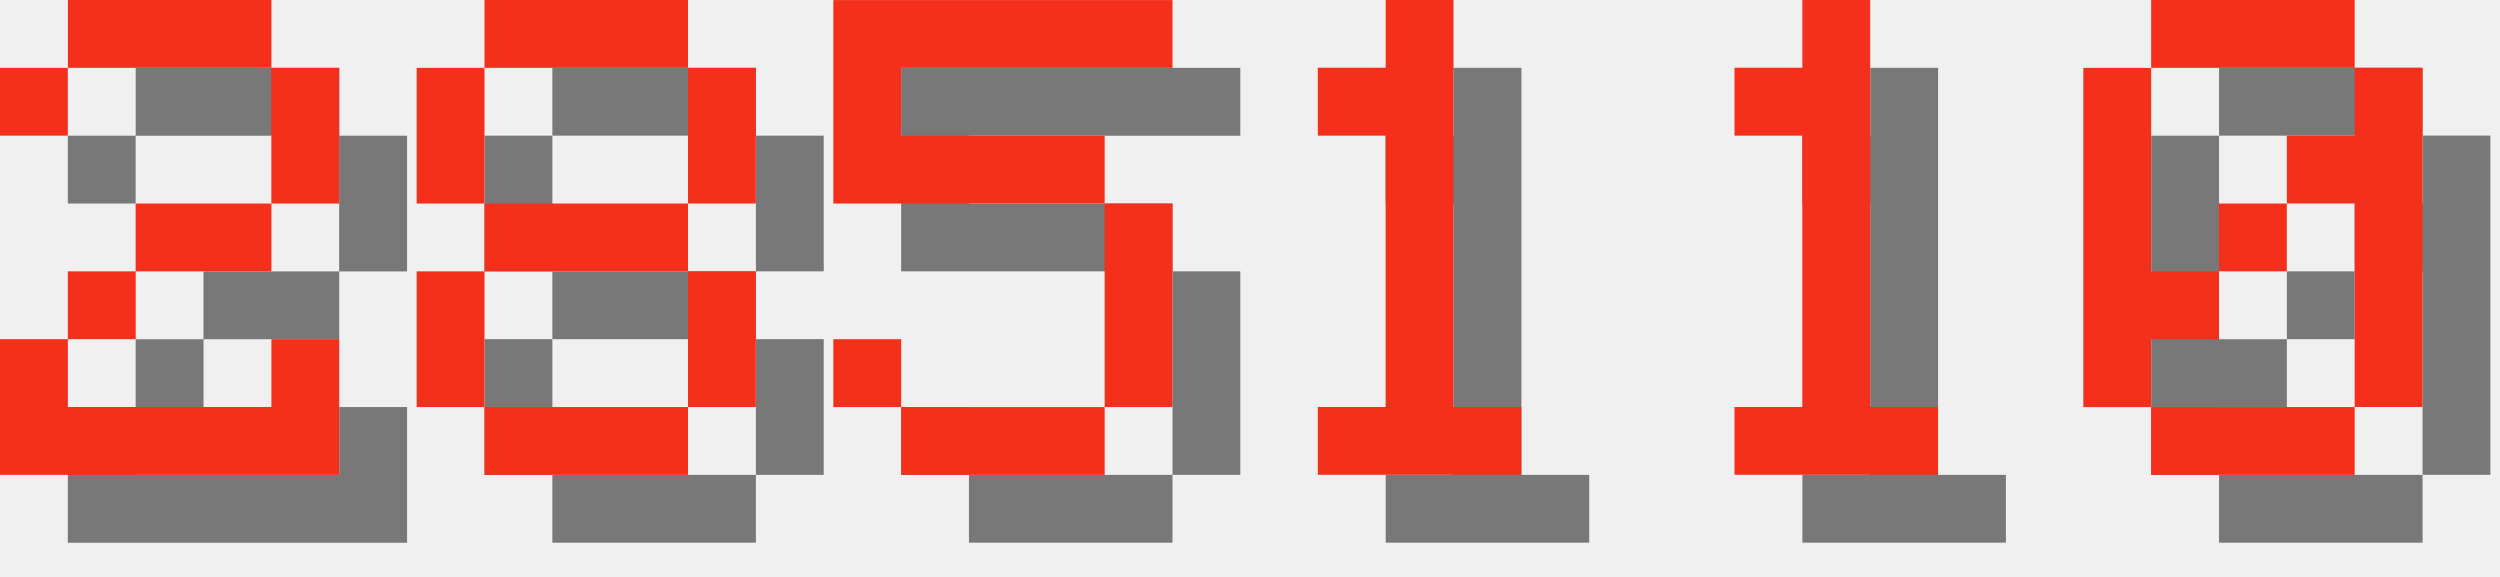
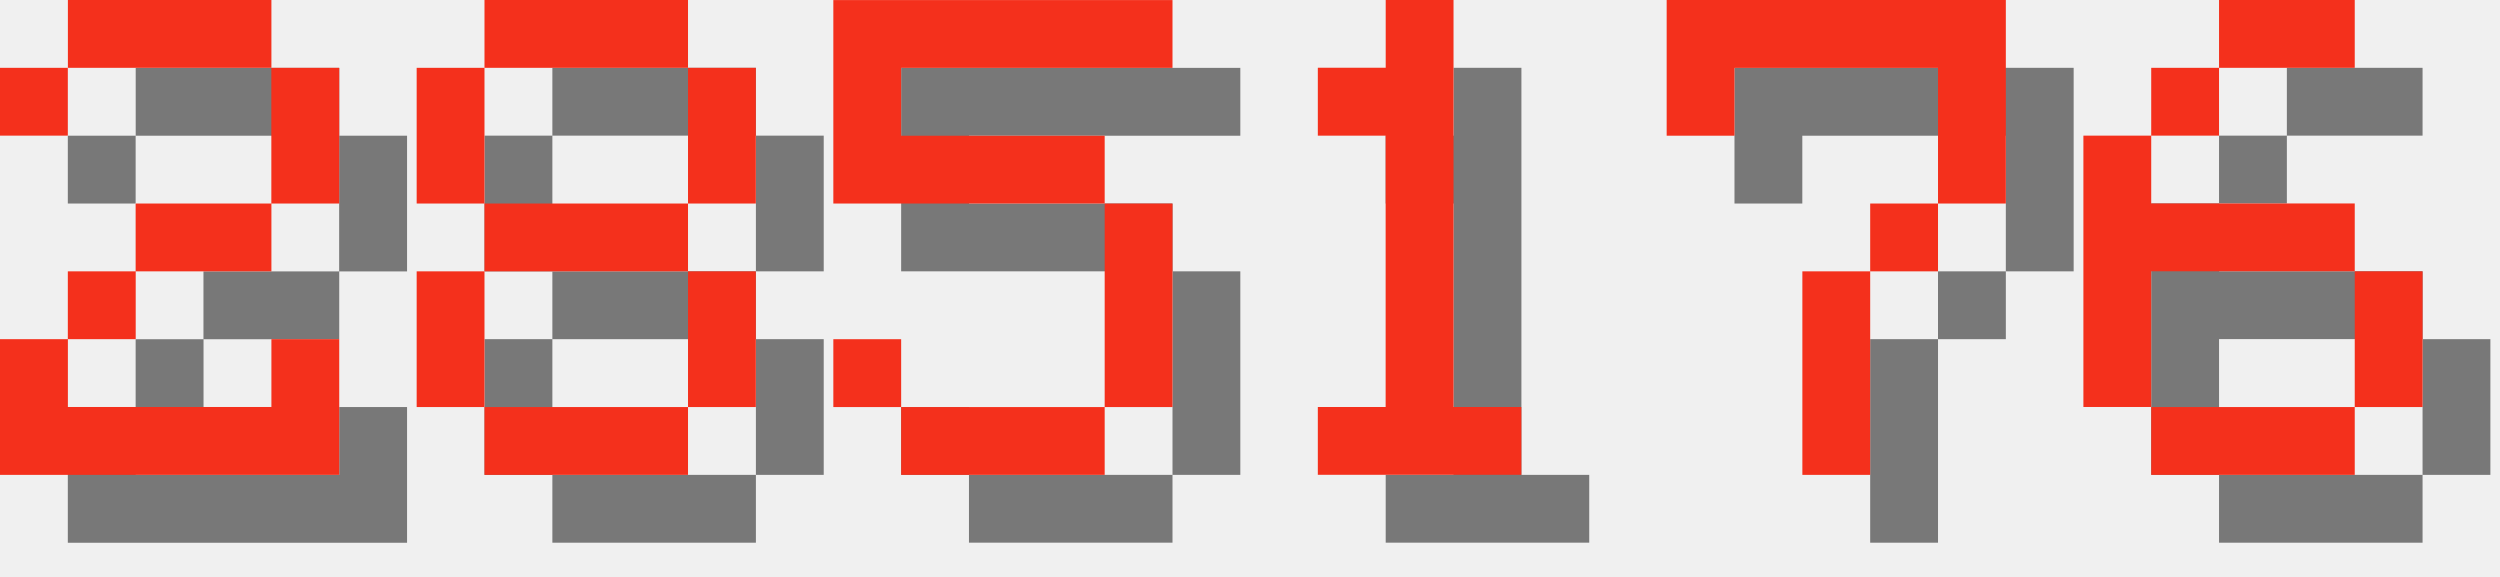
<svg xmlns="http://www.w3.org/2000/svg" version="1.1" width="156.0" height="36">
  <style>
        .text-foreground {
            fill: #F4301C;
        }
        .text-shadow {
            fill: #000000;
            fill-opacity: 0.5;
        }
    </style>
  <g class="digit" id="digit_2" transform="translate(0.0, 0), scale(4)">
    <path id="digit_2_shadow" class="text-shadow" d="m1.058 2.117v1.058h1.058v-1.058h3.175v2.117h-2.117v1.058h-1.058v1.058h-1.058v2.117h5.292v-2.117h-1.058v1.058h-3.175v-1.058h1.058v-1.058h2.117v-1.058h1.058v-2.117h-1.058v-1.058h-3.175v1.058h-1.058z" fill-opacity=".5" style="paint-order:stroke fill markers" />
    <path id="digit_2_fg" class="text-foreground" d="m0 1.058v1.058h1.058v-1.058h3.175v2.117h-2.117v1.058h-1.058v1.058h-1.058v2.117h5.292v-2.117h-1.058v1.058h-3.175v-1.058h1.058v-1.058h2.117v-1.058h1.058v-2.117h-1.058v-1.058h-3.175v1.058h-1.058z" fill="#fff" style="paint-order:stroke fill markers" />
  </g>
  <g class="digit" id="digit_8" transform="translate(26.0, 0), scale(4)">
    <path id="digit_8_shadow" class="text-shadow" d="m2.117 1.058v1.058h3.175v-1.058h-3.175zm3.175 1.058v2.117h1.058v-2.117h-1.058zm0 2.117h-3.175v1.058h3.175v-1.058zm0 1.058v2.117h1.058v-2.117h-1.058zm0 2.117h-3.175v1.058h3.175v-1.058zm-3.175 0v-2.117h-1.058v2.117h1.058zm0-3.175v-2.117h-1.058v2.117h1.058z" fill-opacity=".5" style="paint-order:stroke fill markers" />
    <path id="digit_8_fg" class="text-foreground" d="m1.058 0v1.058h3.175v-1.058h-3.175zm3.175 1.058v2.117h1.058v-2.117h-1.058zm0 2.117h-3.175v1.058h3.175v-1.058zm0 1.058v2.117h1.058v-2.117h-1.058zm0 2.117h-3.175v1.058h3.175v-1.058zm-3.175 0v-2.117h-1.058v2.117h1.058zm0-3.175v-2.117h-1.058v2.117h1.058z" fill="#fff" style="paint-order:stroke fill markers" />
  </g>
  <g class="digit" id="digit_5" transform="translate(52.0, 0), scale(4)">
    <path id="digit_5_shadow" class="text-shadow" d="m1.058 1.058v3.175h4.233v3.175h-3.175v-1.058h-1.058v1.058h1.058v1.058h3.175v-1.058h1.058v-3.175h-1.058v-1.058h-3.175v-1.058h4.233v-1.058h-5.292z" fill-opacity=".5" style="paint-order:stroke fill markers" />
    <path id="digit_5_fg" class="text-foreground" d="m0 0v3.175h4.233v3.175h-3.175v-1.058h-1.058v1.058h1.058v1.058h3.175v-1.058h1.058v-3.175h-1.058v-1.058h-3.175v-1.058h4.233v-1.058h-5.292z" fill="#fff" style="paint-order:stroke fill markers" />
  </g>
  <g class="digit" id="digit_1" transform="translate(78.0, 0), scale(4)">
    <path id="digit_1_shadow" class="text-shadow" d="m2.117 2.117v1.058h1.058v4.233h-1.058v1.058h3.175v-1.058h-1.058v-6.35h-1.058v1.058h-1.058z" fill-opacity=".5" style="paint-order:stroke fill markers" />
    <path id="digit_1_fg" class="text-foreground" d="m1.058 1.058v1.058h1.058v4.233h-1.058v1.058h3.175v-1.058h-1.058v-6.35h-1.058v1.058h-1.058z" fill="#fff" style="paint-order:stroke fill markers" />
  </g>
-   <g class="digit" id="digit_1" transform="translate(104.0, 0), scale(4)">
-     <path id="digit_1_shadow" class="text-shadow" d="m2.117 2.117v1.058h1.058v4.233h-1.058v1.058h3.175v-1.058h-1.058v-6.35h-1.058v1.058h-1.058z" fill-opacity=".5" style="paint-order:stroke fill markers" />
-     <path id="digit_1_fg" class="text-foreground" d="m1.058 1.058v1.058h1.058v4.233h-1.058v1.058h3.175v-1.058h-1.058v-6.35h-1.058v1.058h-1.058z" fill="#fff" style="paint-order:stroke fill markers" />
+   <g class="digit" id="digit_7" transform="translate(104.0, 0), scale(4)">
+     <path id="digit_7_shadow" class="text-shadow" d="m1.058 1.058 2e-6 2.117h1.058v-1.058h3.175v1.058l2e-7 1.058h-1.058v1.058h-1.058l4e-7 3.175 1.058 1e-7v-3.175h1.058v-1.058h1.058l5e-7 -1.058v-2.117z" fill-opacity=".5" style="paint-order:stroke fill markers" />
+     <path id="digit_7_fg" class="text-foreground" d="m0 0 2e-6 2.117h1.058v-1.058h3.175v1.058l2e-7 1.058h-1.058v1.058h-1.058l4e-7 3.175 1.058 1e-7v-3.175h1.058v-1.058h1.058l5e-7 -1.058v-2.117z" fill="#fff" style="paint-order:stroke fill markers" />
  </g>
-   <g class="digit" id="digit_0" transform="translate(130.0, 0), scale(4)">
-     <path id="digit_0_shadow" class="text-shadow" d="m2.117 1.058v1.058h3.175v-1.058h-3.175zm3.175 1.058v1.058h-1.058v1.058h1.058v3.175h1.058v-5.292h-1.058zm0 5.292h-3.175v1.058h3.175v-1.058zm-3.175 0v-1.058h1.058v-1.058h-1.058v-3.175h-1.058v5.292h1.058zm1.058-2.117h1.058v-1.058h-1.058v1.058z" fill-opacity=".5" style="paint-order:stroke fill markers" />
-     <path id="digit_0_fg" class="text-foreground" d="m1.058 0v1.058h3.175v-1.058h-3.175zm3.175 1.058v1.058h-1.058v1.058h1.058v3.175h1.058v-5.292h-1.058zm0 5.292h-3.175v1.058h3.175v-1.058zm-3.175 0v-1.058h1.058v-1.058h-1.058v-3.175h-1.058v5.292h1.058zm1.058-2.117h1.058v-1.058h-1.058v1.058z" fill="#fff" style="paint-order:stroke fill markers" />
+   <g class="digit" id="digit_6" transform="translate(130.0, 0), scale(4)">
+     <path id="digit_6_shadow" class="text-shadow" d="m3.175 1.058v1.058h2.117v-1.058h-2.117zm0 1.058h-1.058v1.058h1.058v-1.058zm-1.058 1.058h-1.058v4.233h1.058v-2.117h3.175v-1.058h-3.175v-1.058zm3.175 2.117v2.117h1.058v-2.117h-1.058zm0 2.117h-3.175v1.058h3.175v-1.058z" fill-opacity=".5" style="paint-order:stroke fill markers" />
+     <path id="digit_6_fg" class="text-foreground" d="m2.117 0v1.058h2.117v-1.058h-2.117zm0 1.058h-1.058v1.058h1.058v-1.058zm-1.058 1.058h-1.058v4.233h1.058v-2.117h3.175v-1.058h-3.175v-1.058zm3.175 2.117v2.117h1.058v-2.117h-1.058zm0 2.117h-3.175v1.058h3.175v-1.058z" fill="#fff" style="paint-order:stroke fill markers" />
  </g>
</svg>
